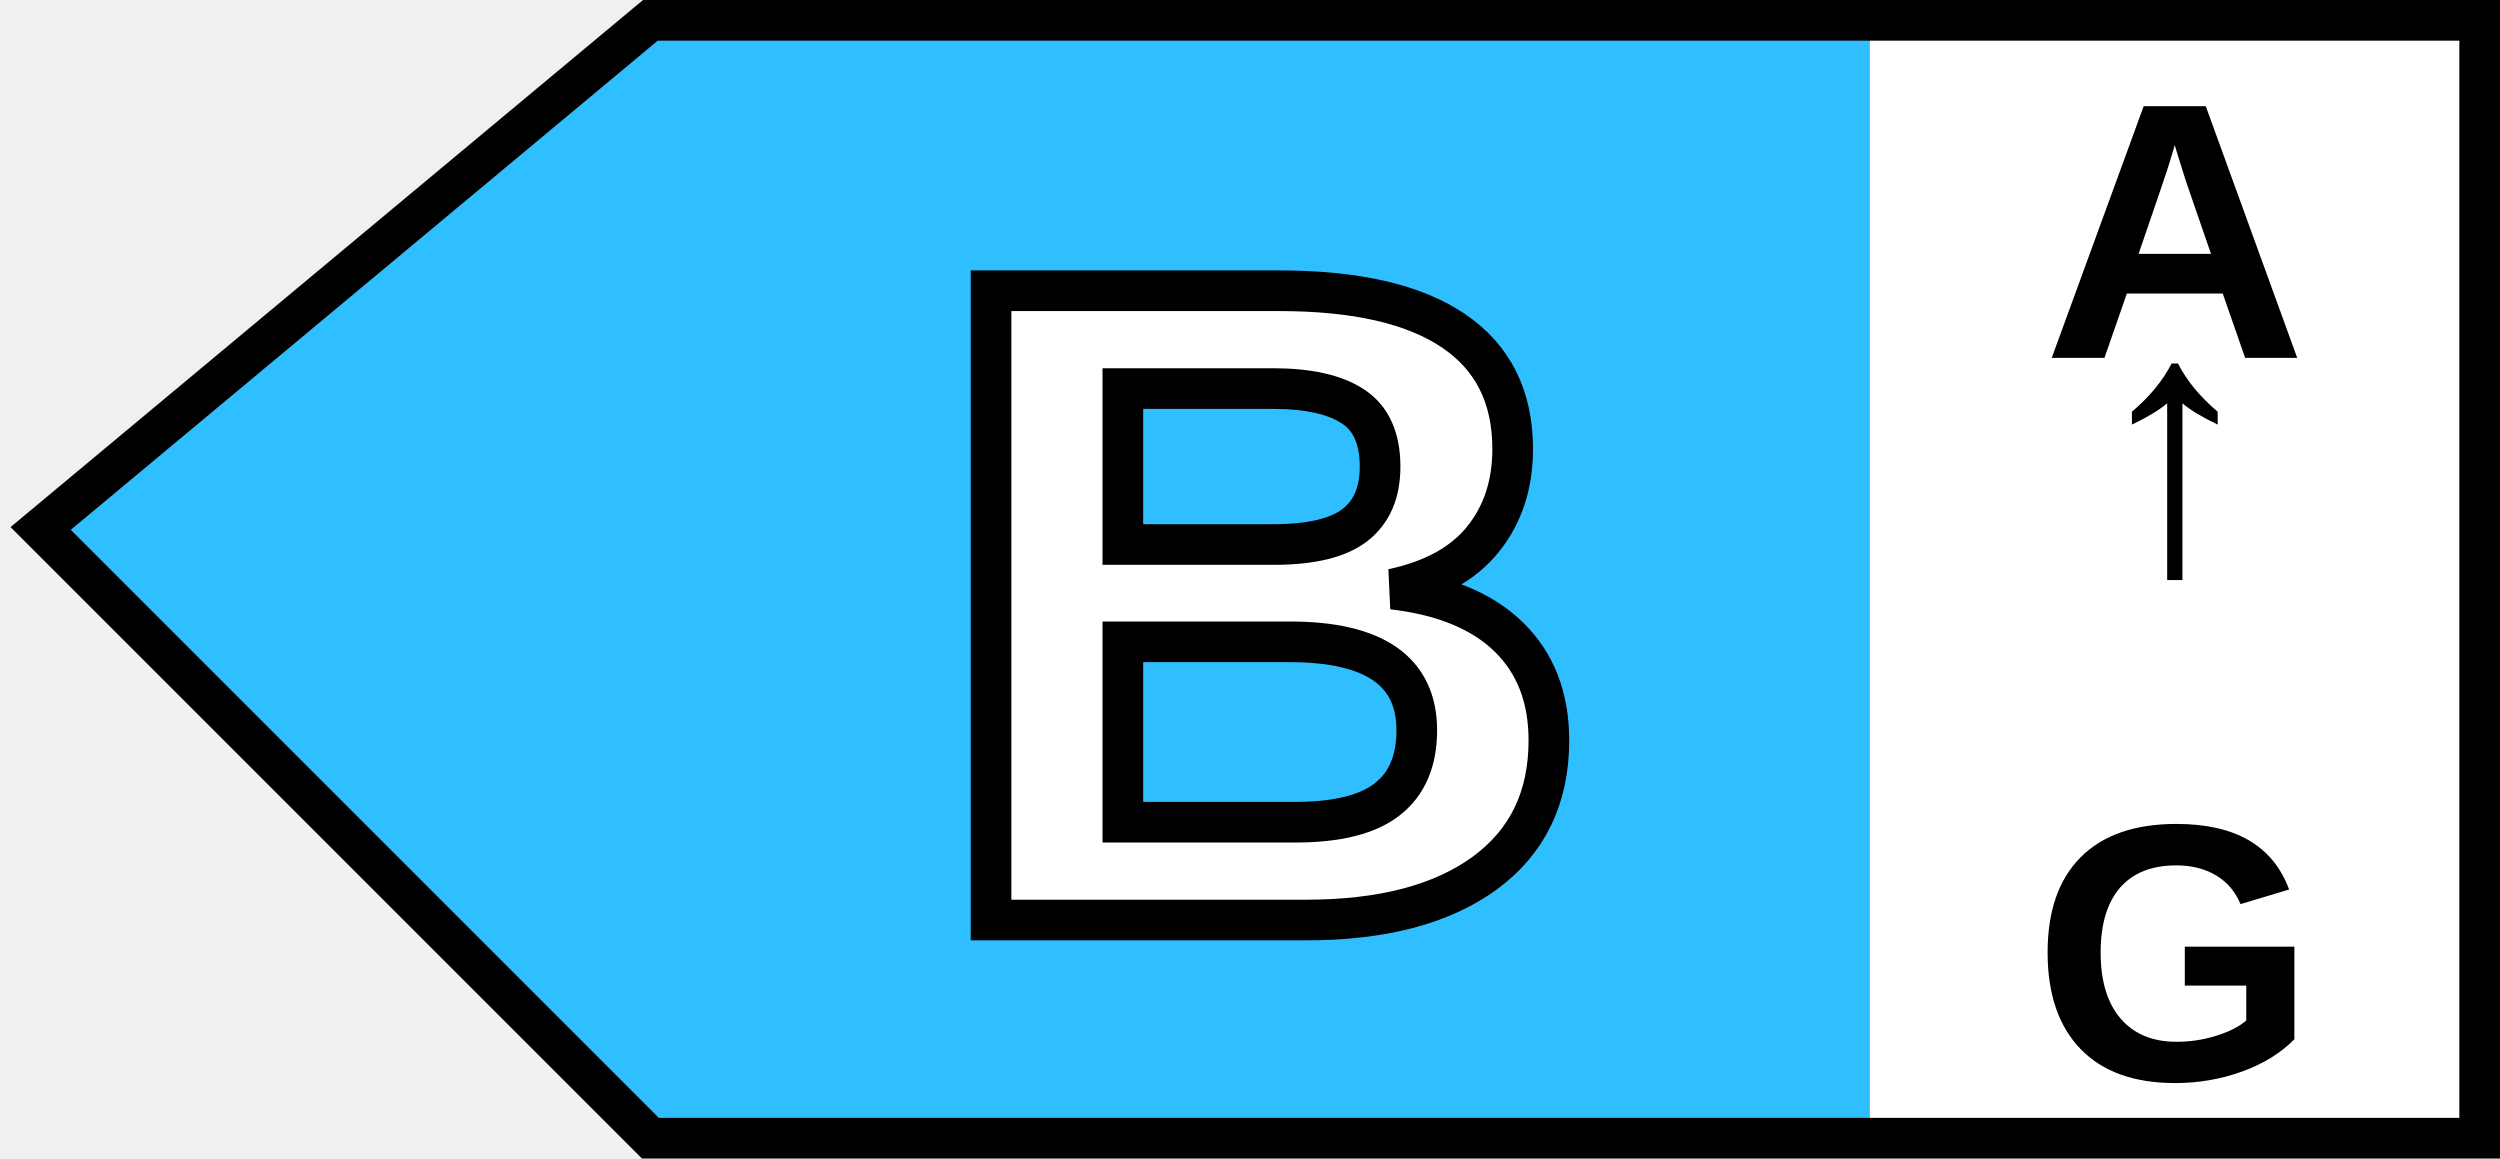
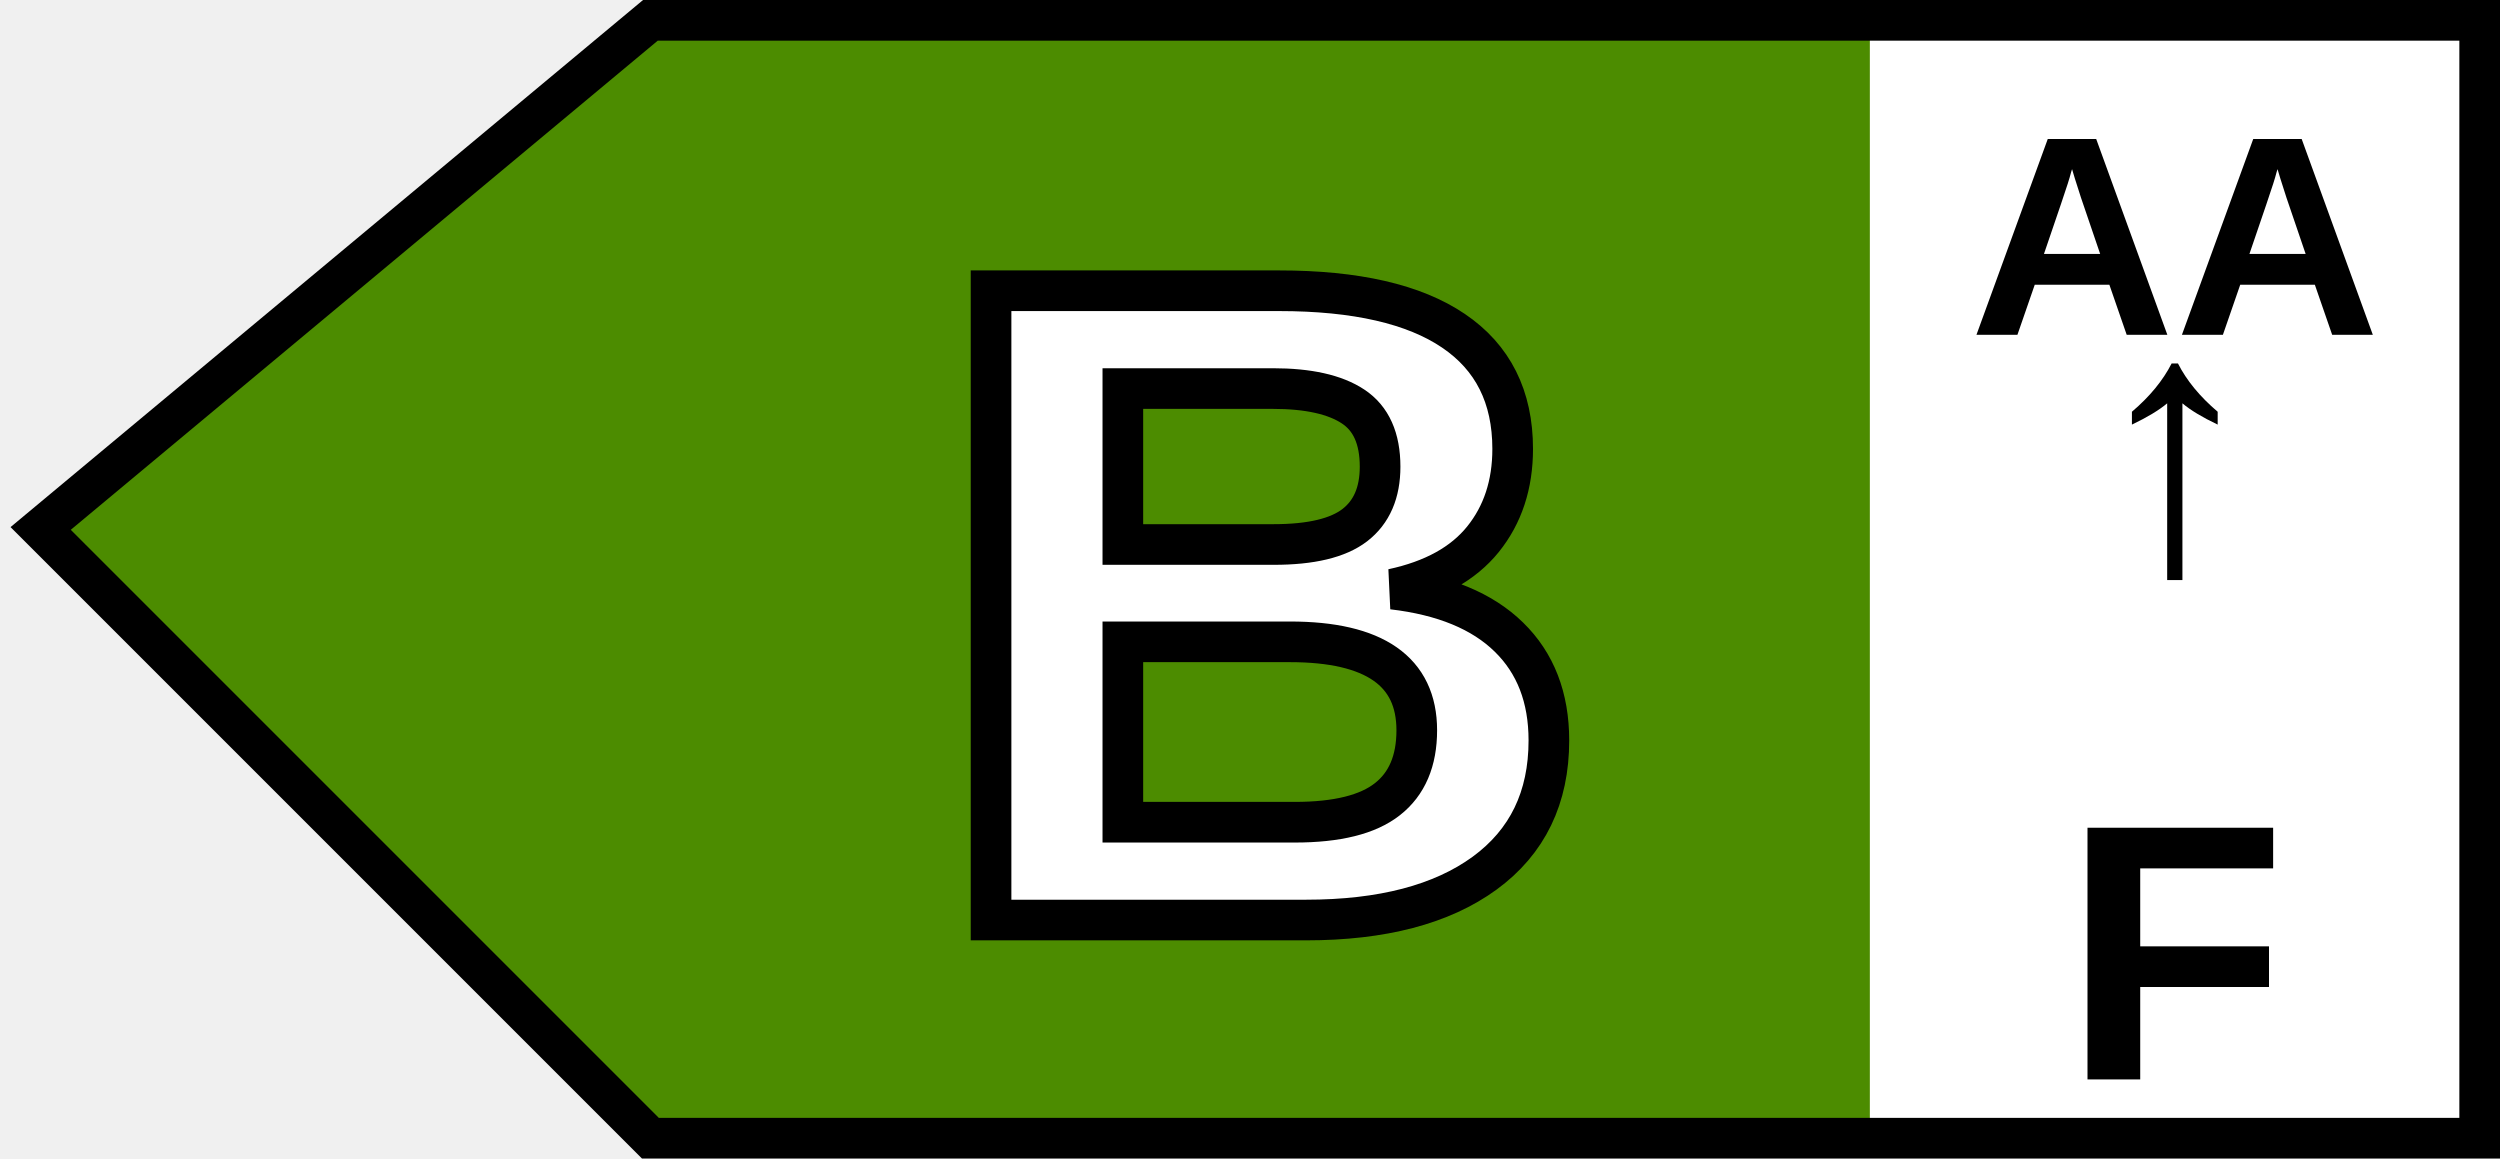
<svg xmlns="http://www.w3.org/2000/svg" viewBox="-4 -2 246 114" width="100" height="auto">
-   <path d="M0,50            L60,0            L180,0            L180,110            L60,110            Z" fill="#2FBEFF" />
+   <path d="M0,50            L60,0            L180,0            L180,110            L60,110            Z" fill="#4C8C00" />
  <rect x="180" y="0" width="60" height="110" fill="#FFFFFF" />
  <path d="M0,50            L60,0            L240,0            L240,110            L60,110            Z" fill="none" stroke="#000" stroke-width="4" stroke-linejoin="miter" />
  <text x="120" y="63" font-family="Arial, sans-serif" font-size="90" font-weight="bold" fill="#FFFFFF" stroke="#000" stroke-width="4" text-anchor="middle" dominant-baseline="middle">B</text>
-   <text x="210" y="23" font-family="Arial, sans-serif" font-size="36" font-weight="bold" fill="#000" text-anchor="middle" dominant-baseline="middle">A</text>
+   <text x="210" y="23" font-family="Arial, sans-serif" font-size="28" font-weight="bold" fill="#000" text-anchor="middle" dominant-baseline="middle">AA</text>
  <text x="210" y="54" font-family="Arial, sans-serif" font-size="36" font-weight="950" fill="#000" text-anchor="middle" alignment-baseline="middle">↑</text>
-   <text x="210" y="94" font-family="Arial, sans-serif" font-size="36" font-weight="bold" fill="#000" text-anchor="middle" dominant-baseline="middle">G</text>
+   <text x="210" y="94" font-family="Arial, sans-serif" font-size="36" font-weight="bold" fill="#000" text-anchor="middle" dominant-baseline="middle">F</text>
</svg>
